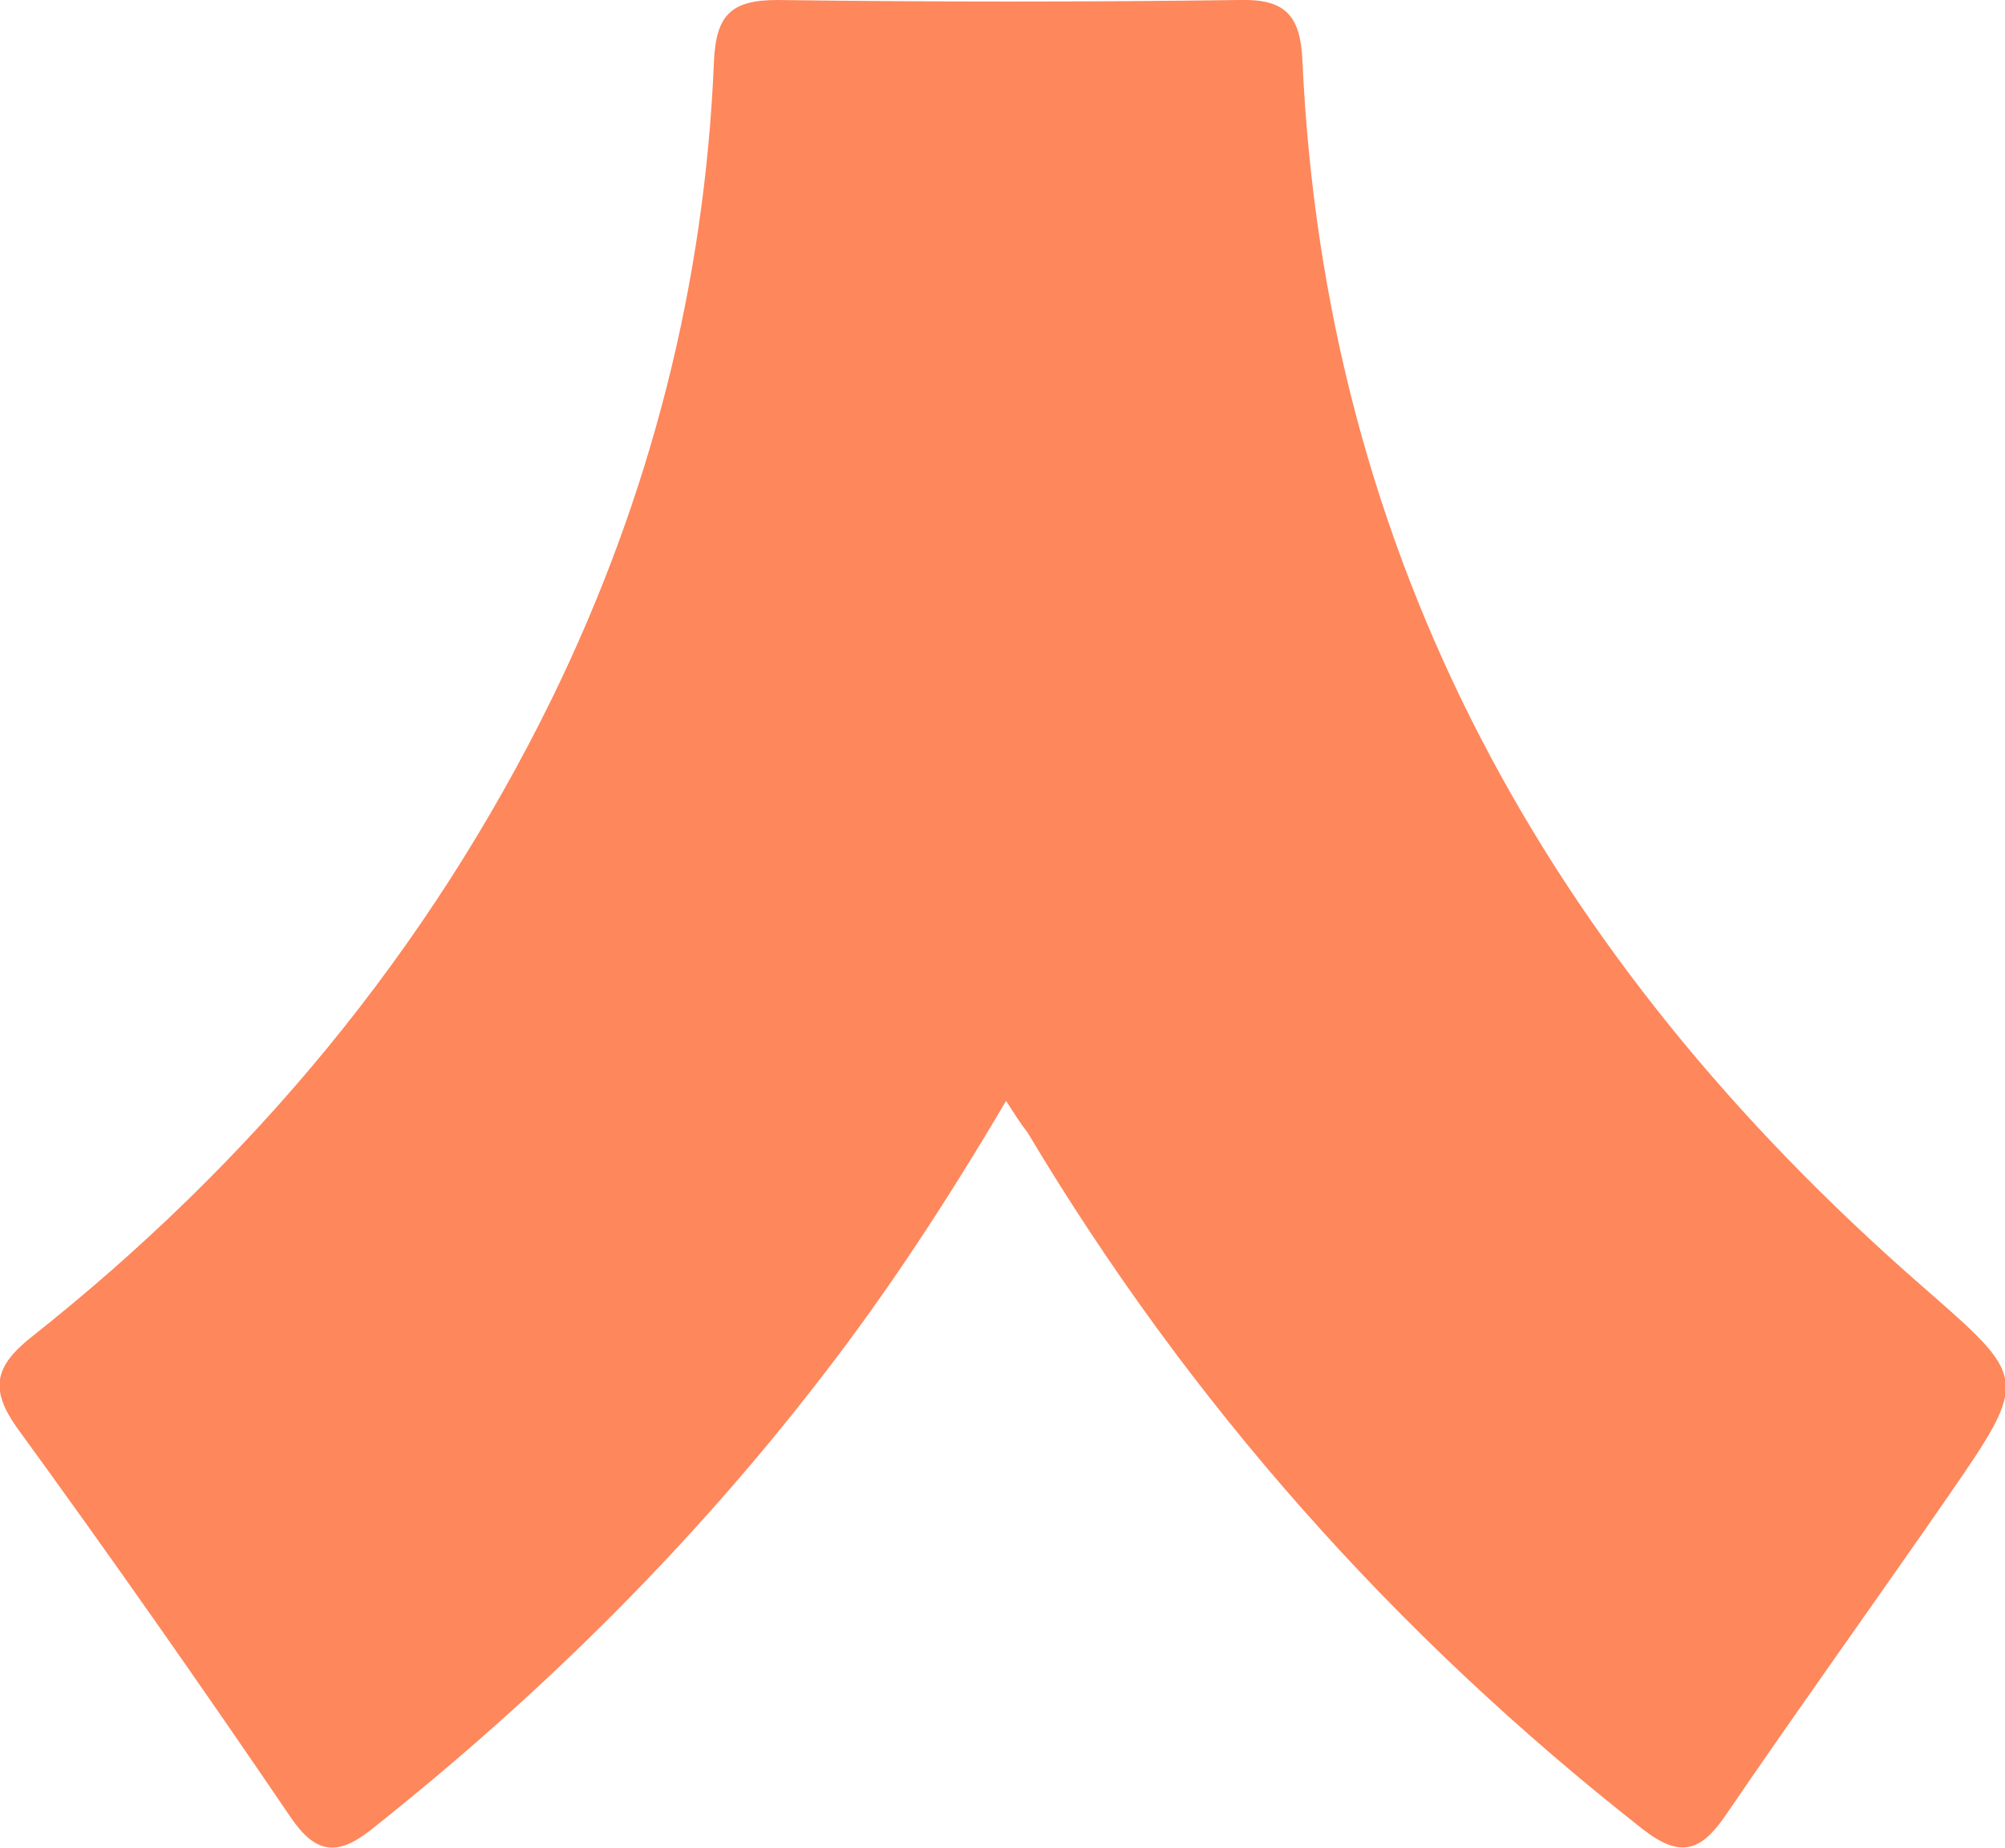
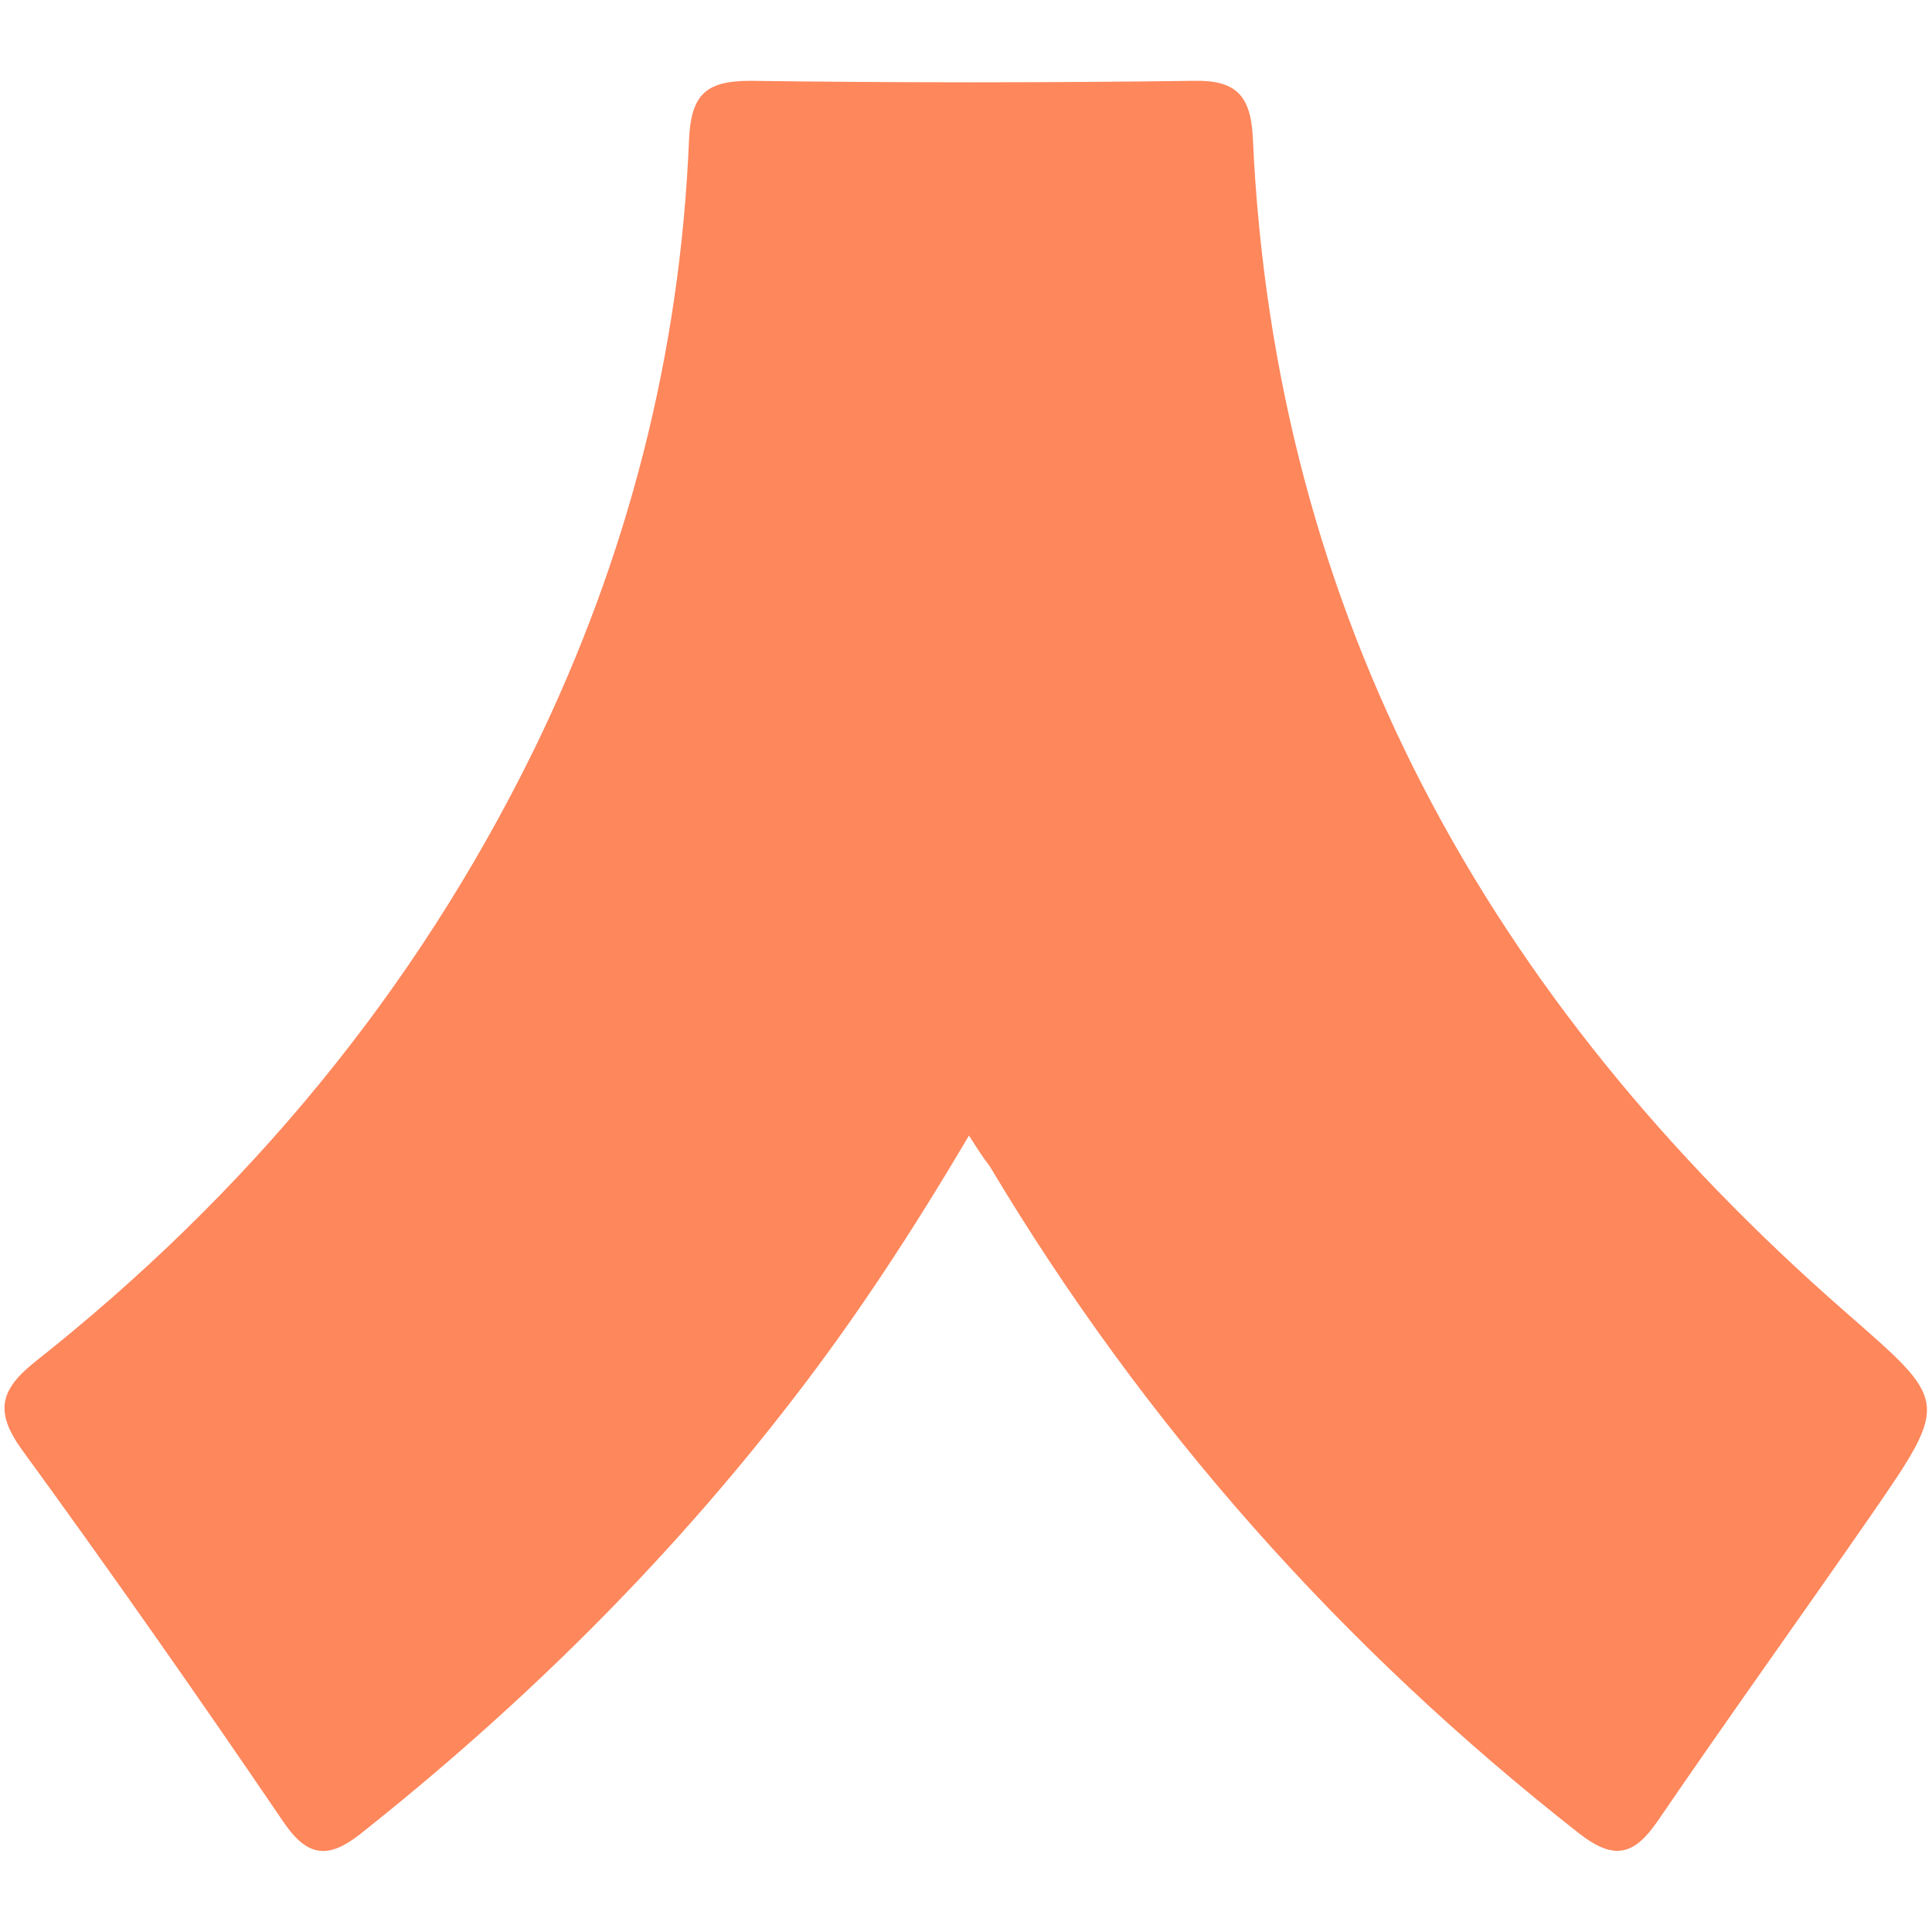
- <svg xmlns="http://www.w3.org/2000/svg" version="1.1" id="Layer_1" x="0px" y="0px" viewBox="0 0 194.9 179.6" style="enable-background:new 0 0 194.9 179.6;" xml:space="preserve">
+ <svg xmlns="http://www.w3.org/2000/svg" version="1.1" id="Layer_1" x="0px" y="0px" viewBox="0 0 196 196" style="enable-background:new 0 0 196 196;" xml:space="preserve">
  <style type="text/css">
	.st0{fill:#FE875C;}
</style>
-   <path class="st0" d="M97.8,107c-5.6,9.5-11.4,18.4-17.9,26.8c-12.8,16.6-27.5,31.1-43.9,44.1c-3.2,2.5-5.3,2.3-7.7-1.2  c-8.7-12.8-17.6-25.5-26.7-38C-1,135-0.5,132.8,3,130c21.5-17,38.6-37.5,50.7-62.2C63.2,48.3,68.5,27.7,69.4,6c0.2-4.6,1.7-6,6.2-6  c15,0.2,30,0.2,45,0c4.3-0.1,5.8,1.5,6,5.8c2.2,48.6,24,87.5,60,119c10.5,9.2,10.8,9,2.8,20.6c-7.2,10.4-14.6,20.7-21.7,31.1  c-2.4,3.5-4.4,4.1-8,1.3c-24.1-18.9-44.1-41.4-59.8-67.7C99.2,109.2,98.7,108.4,97.8,107z" />
+   <path class="st0" d="M98.3,115.2c-5.6,9.5-11.4,18.4-17.9,26.8c-12.8,16.6-27.5,31.1-43.9,44.1c-3.2,2.5-5.3,2.3-7.7-1.2  c-8.7-12.8-17.6-25.5-26.7-38c-2.6-3.7-2.1-5.9,1.4-8.7c21.5-17,38.6-37.5,50.7-62.2C63.7,56.5,69,35.9,69.9,14.2  c0.2-4.6,1.7-6,6.2-6c15,0.2,30,0.2,45,0c4.3-0.1,5.8,1.5,6,5.8c2.2,48.6,24,87.5,60,119c10.5,9.2,10.8,9,2.8,20.6  c-7.2,10.4-14.6,20.7-21.7,31.1c-2.4,3.5-4.4,4.1-8,1.3c-24.1-18.9-44.1-41.4-59.8-67.7C99.7,117.4,99.2,116.6,98.3,115.2z" />
</svg>
